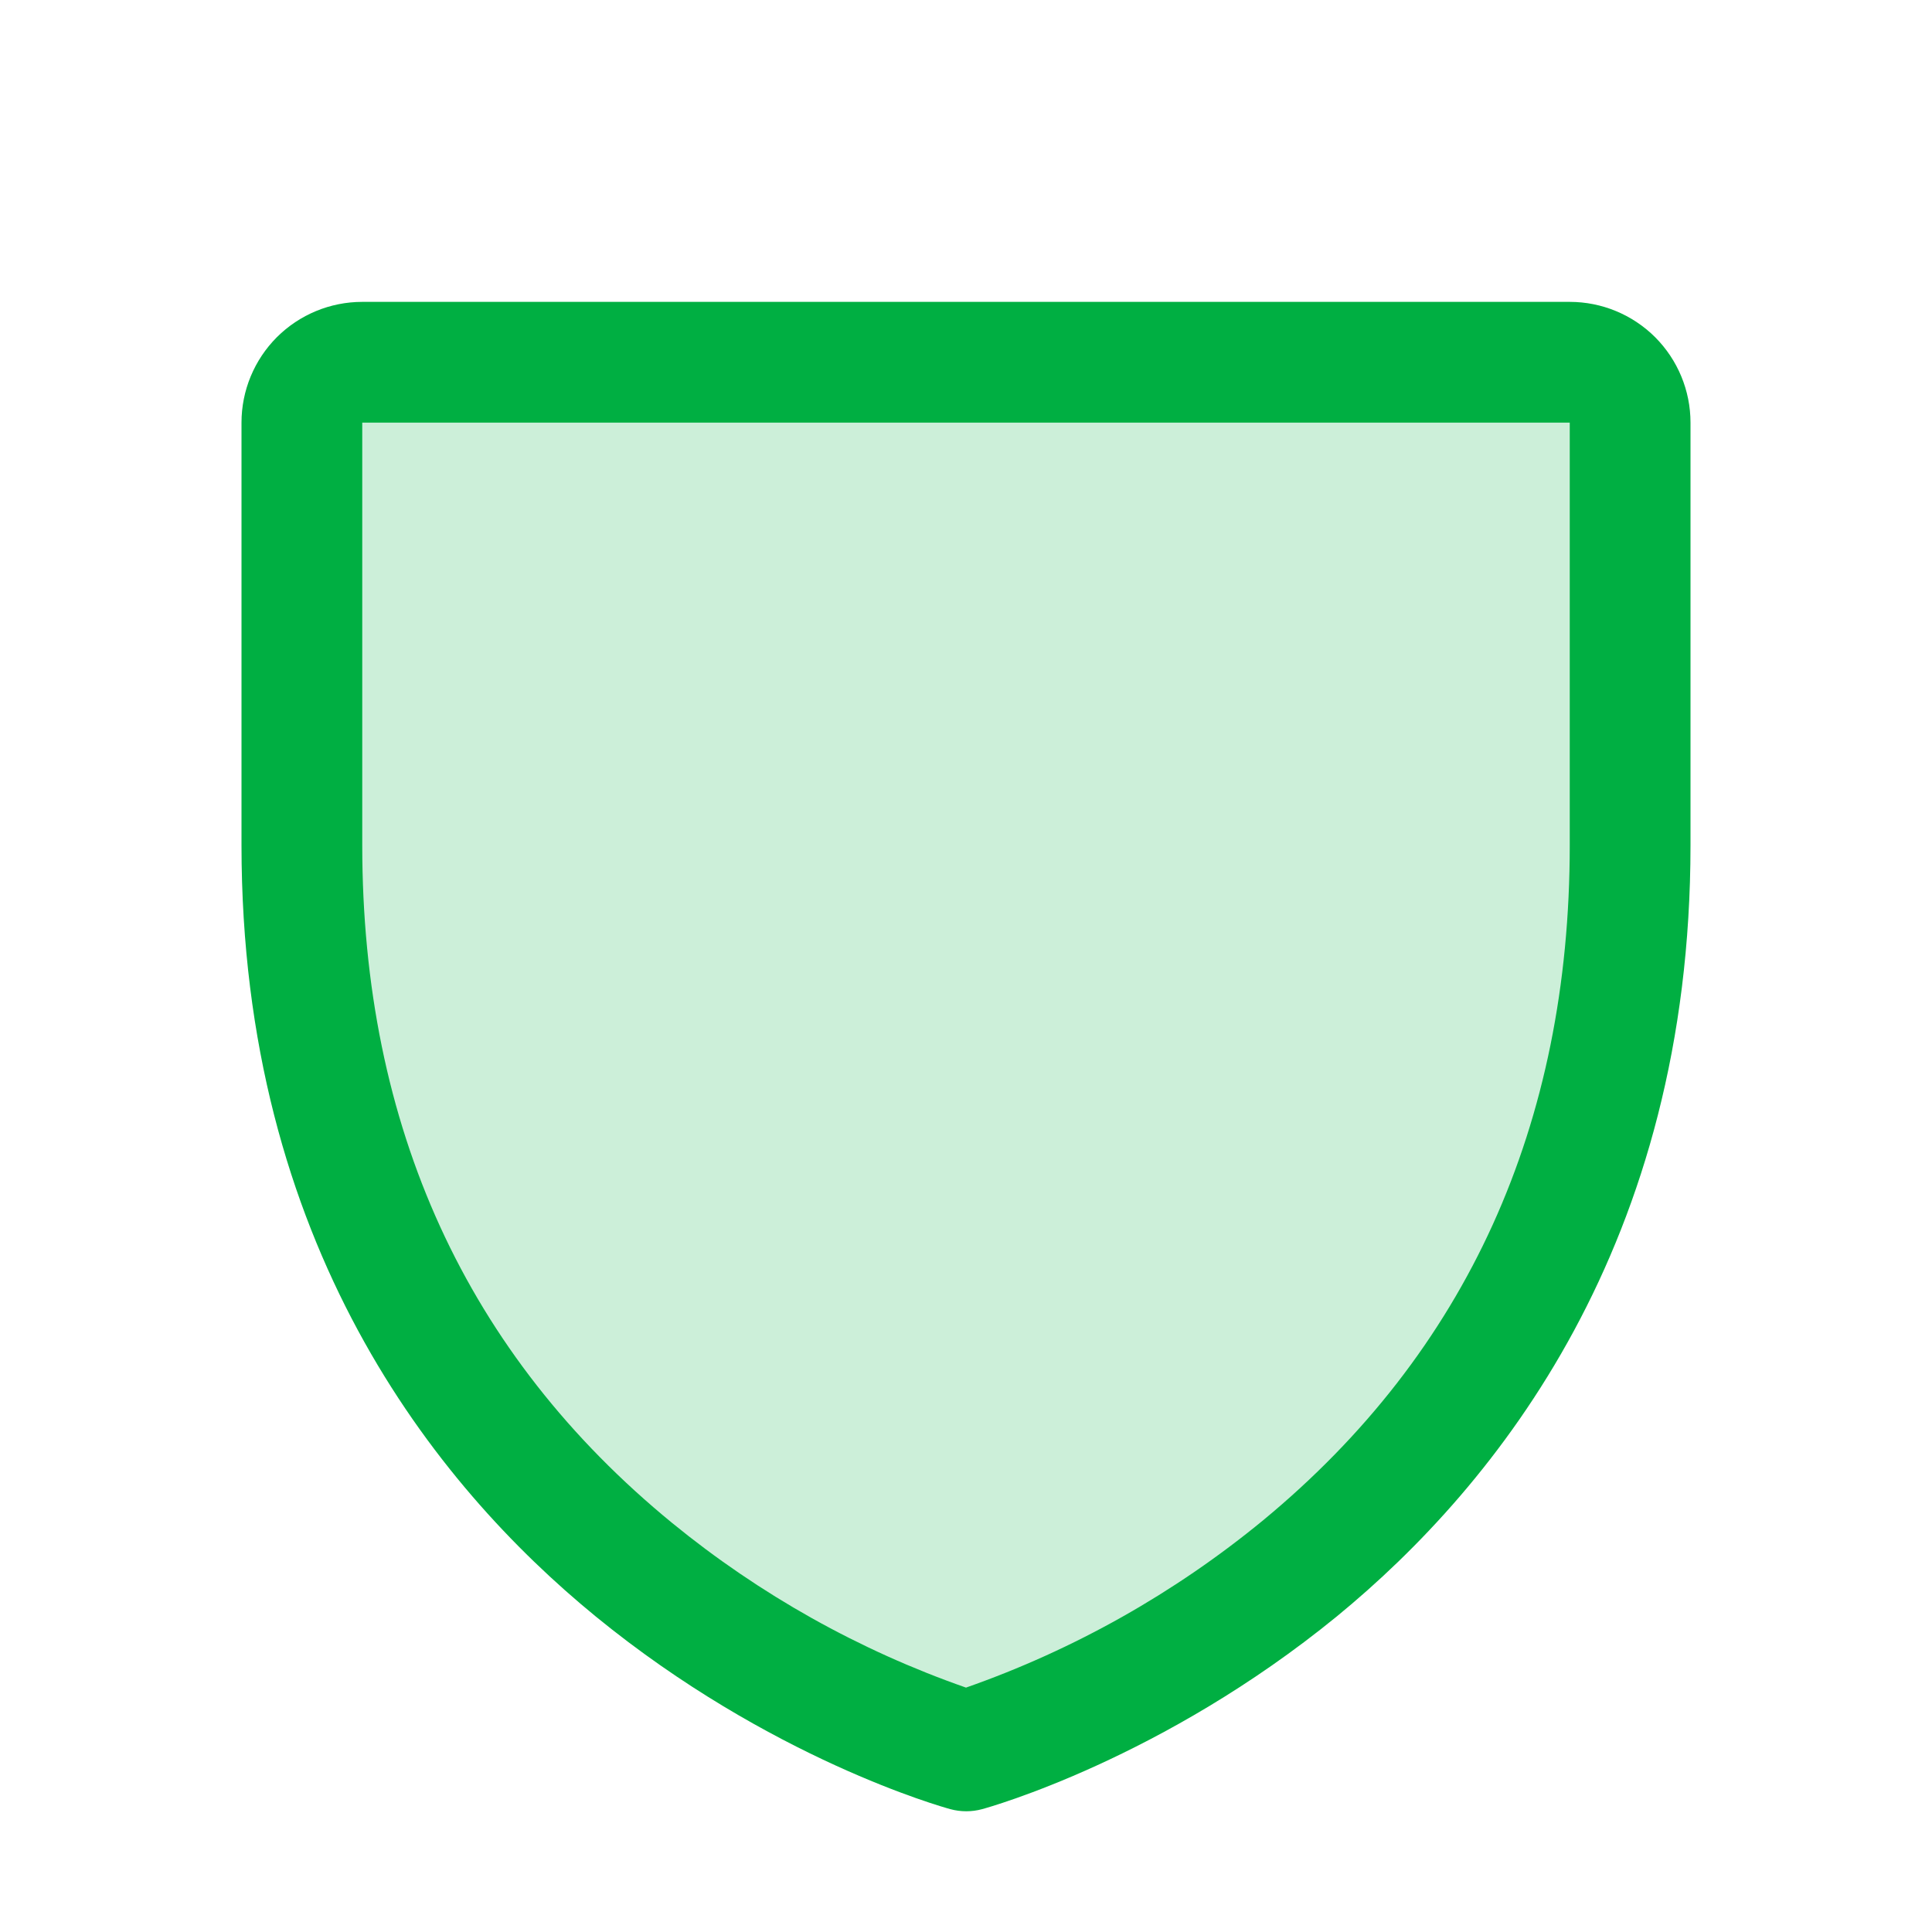
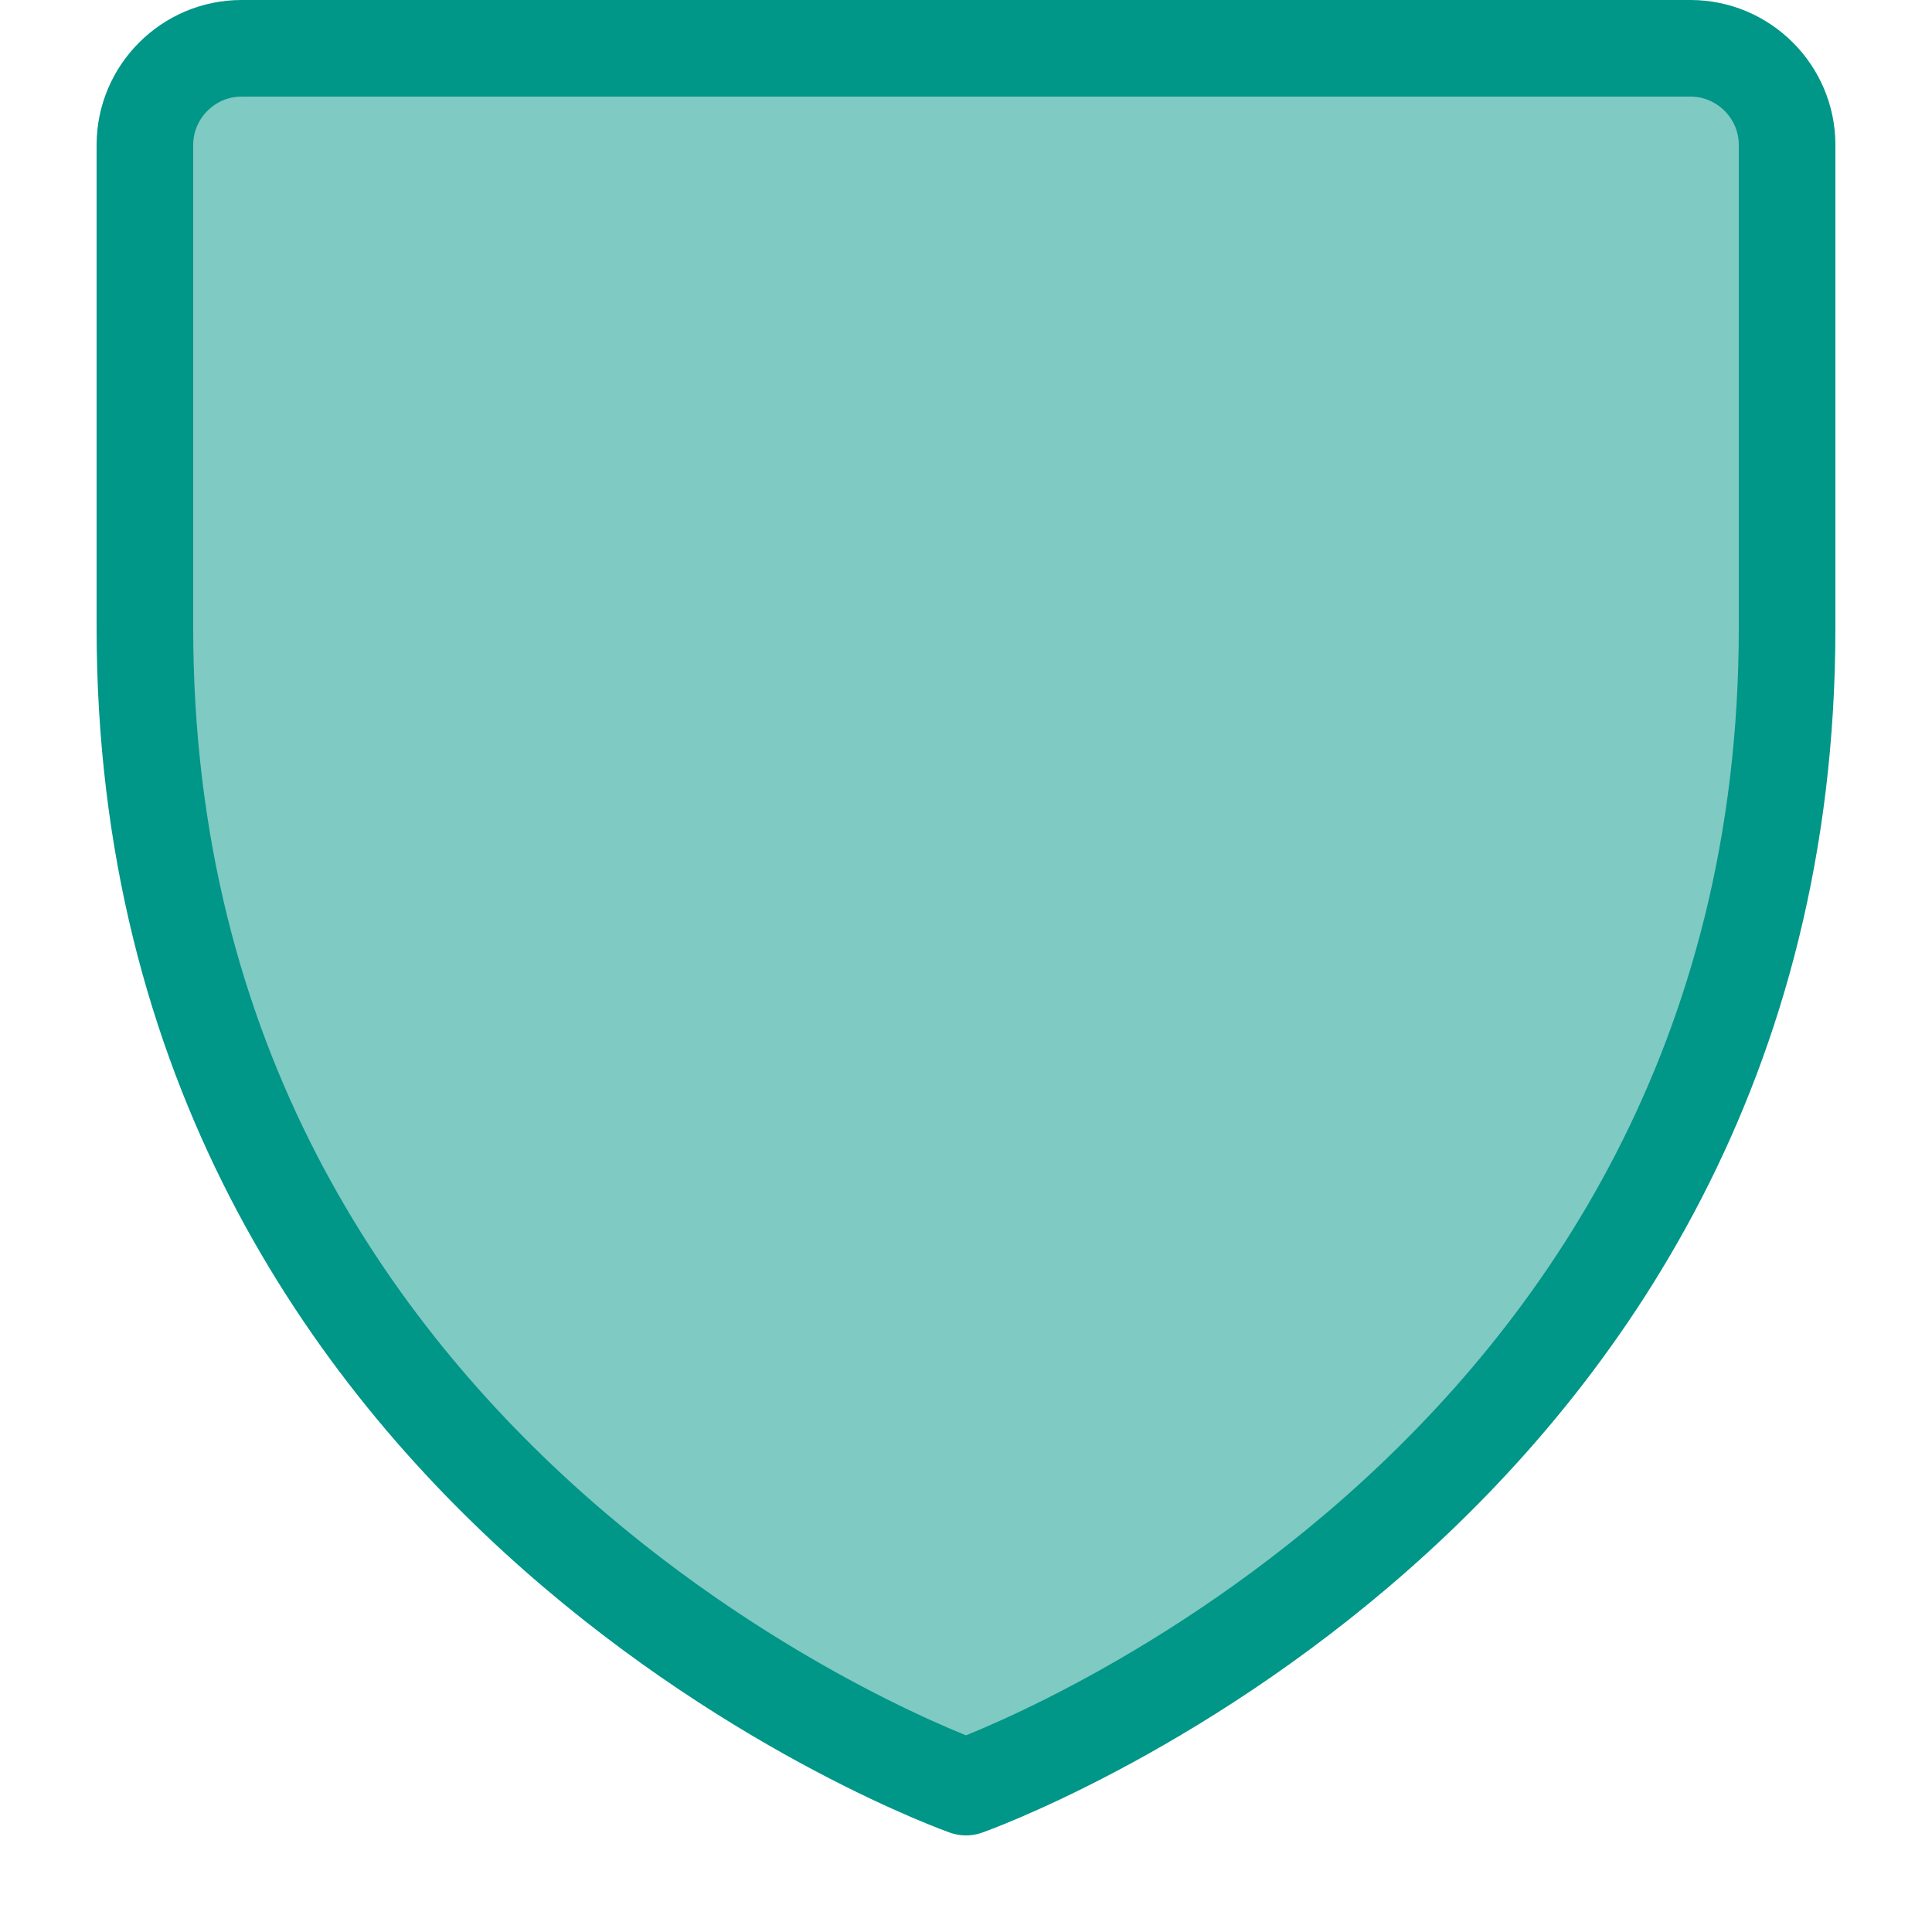
- <svg xmlns="http://www.w3.org/2000/svg" width="24" height="24" viewBox="0 0 24 24" fill="none">
-   <path opacity="0.2" d="M20.25 5.25V10.5C20.25 19.5 12 21.75 12 21.75C12 21.75 3.75 19.5 3.75 10.5V5.25C3.75 5.051 3.829 4.86 3.97 4.72C4.11 4.579 4.301 4.5 4.5 4.5H19.5C19.699 4.5 19.89 4.579 20.03 4.72C20.171 4.86 20.25 5.051 20.25 5.25Z" fill="#00AF42" />
-   <path d="M19.5 3.75H4.5C4.102 3.75 3.721 3.908 3.439 4.189C3.158 4.471 3 4.852 3 5.25V10.5C3 15.443 5.393 18.438 7.4 20.08C9.562 21.848 11.712 22.449 11.806 22.474C11.935 22.509 12.071 22.509 12.2 22.474C12.293 22.449 14.441 21.848 16.606 20.08C18.608 18.438 21 15.443 21 10.5V5.25C21 4.852 20.842 4.471 20.561 4.189C20.279 3.908 19.898 3.75 19.5 3.75ZM19.5 10.5C19.5 13.975 18.219 16.796 15.694 18.883C14.594 19.788 13.344 20.493 12 20.964C10.674 20.501 9.439 19.809 8.351 18.92C5.796 16.829 4.5 13.997 4.5 10.5V5.25H19.5V10.5Z" fill="#00AF42" />
+ <svg xmlns="http://www.w3.org/2000/svg" id="a" viewBox="0 0 20 20">
+   <path d="M2.5.5c-.55,0-1,.45-1,1v5c0,9,8.5,12,8.5,12,0,0,8.5-3,8.5-12V1.5c0-.55-.45-1-1-1H2.5Z" style="fill:#009688; isolation:isolate; opacity:.5;" />
+   <path d="M2.5.5c-.55,0-1,.45-1,1v5c0,9,8.5,12,8.5,12,0,0,8.5-3,8.5-12V1.5c0-.55-.45-1-1-1H2.5Z" style="fill:none; stroke:#009688; stroke-linecap:round; stroke-linejoin:round;" />
</svg>
